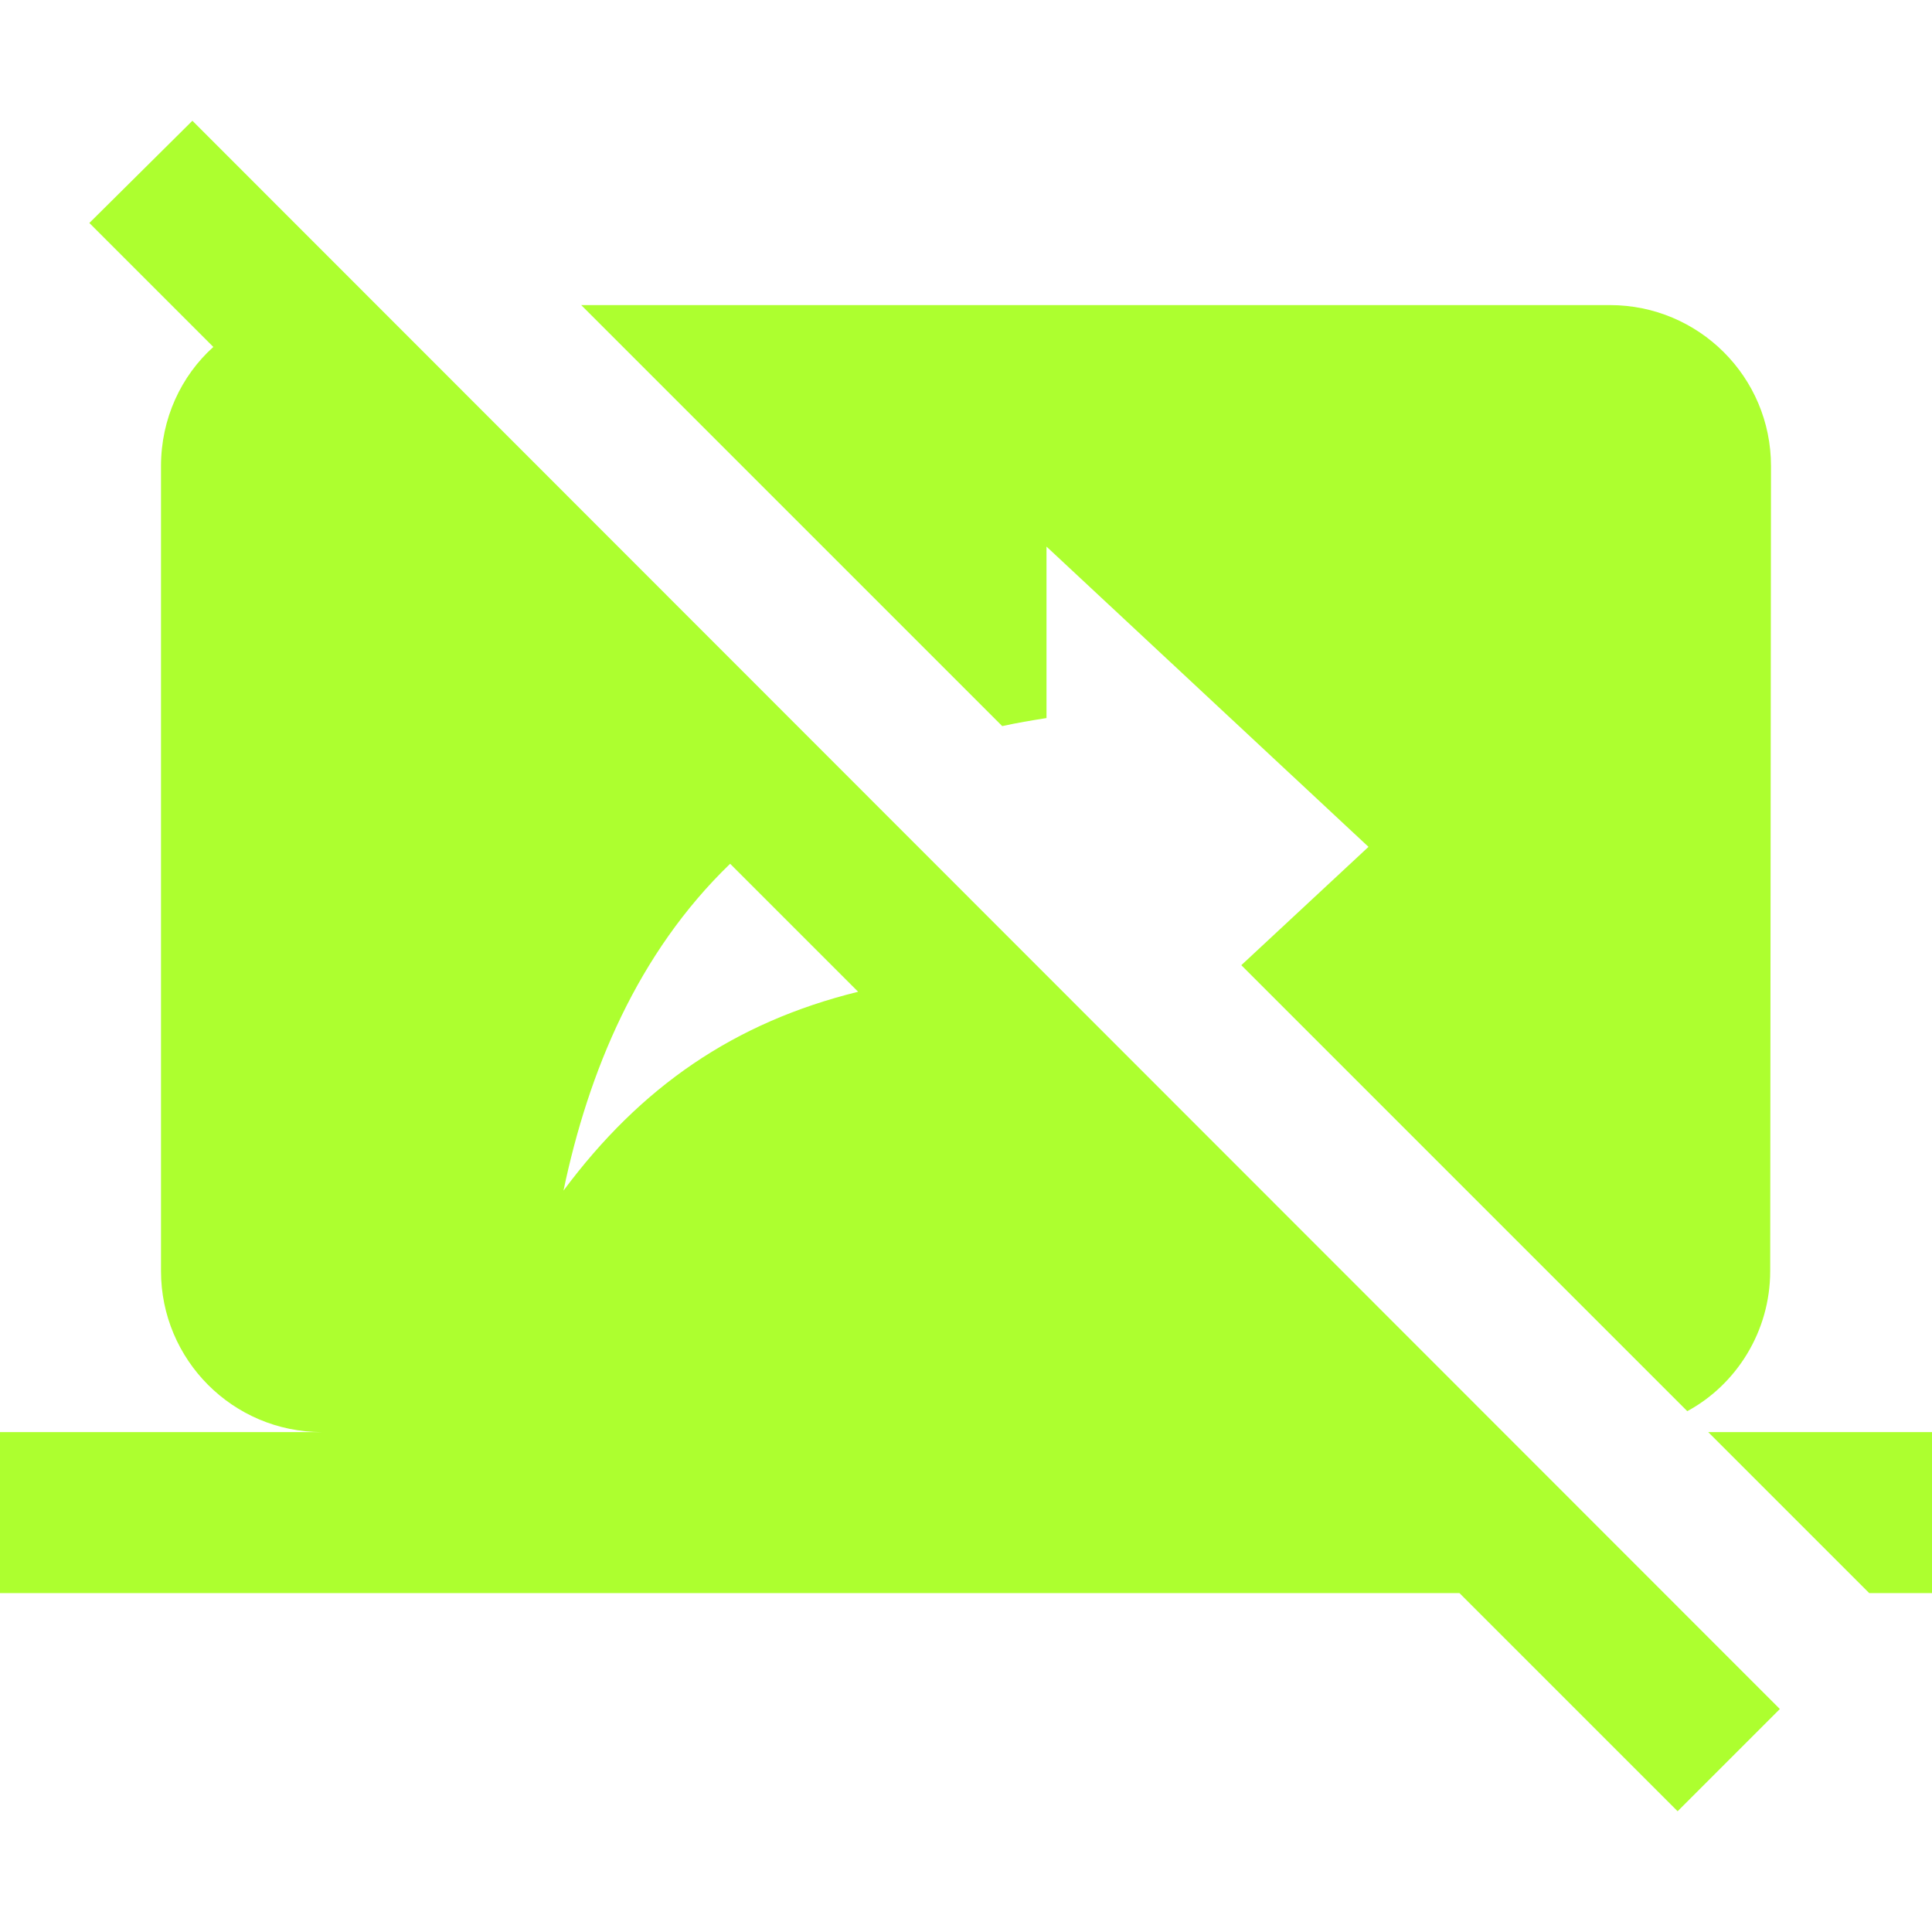
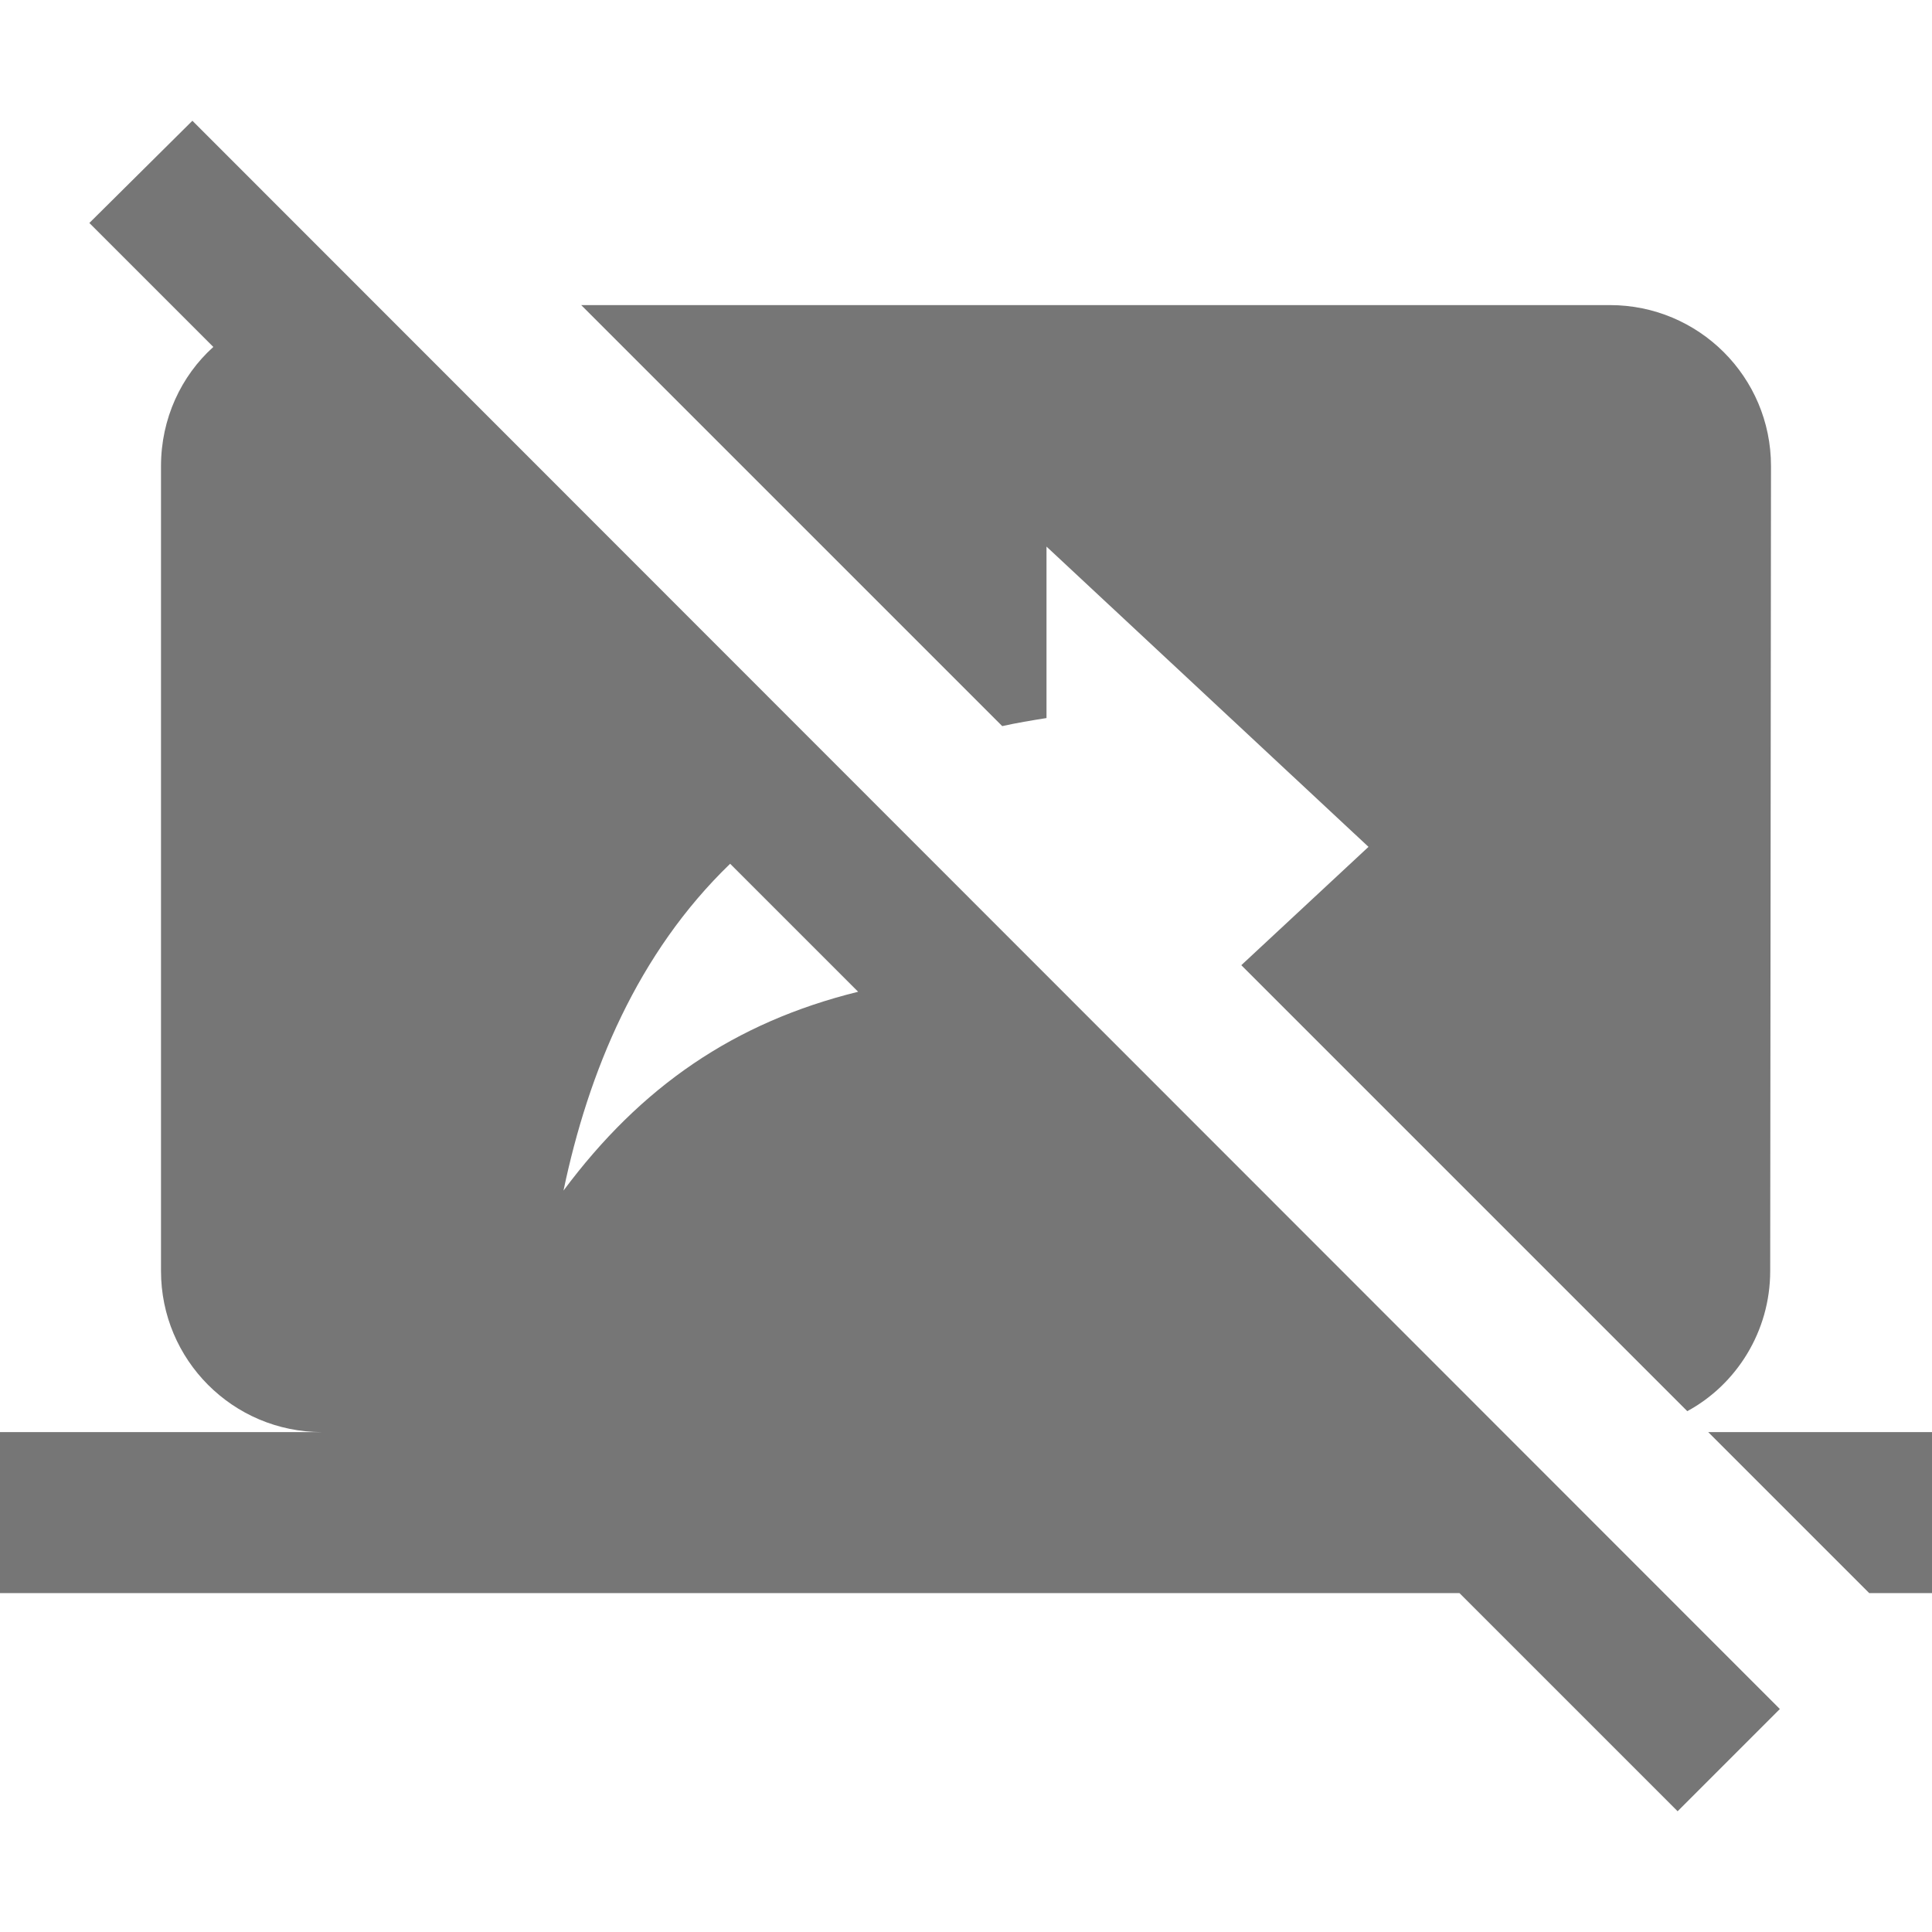
<svg xmlns="http://www.w3.org/2000/svg" width="32" height="32" viewBox="0 0 512 512">
-   <path fill="greenyellow" d="M277.333,190.293v-45.44l85.333,79.573l-33.707,31.36l118.187,118.187c13.013-7.04,21.973-21.12,21.973-37.12 l0.213-213.333c0-23.68-19.2-42.667-42.667-42.667h-272.64L265.6,192.427C269.44,191.573,273.28,190.933,277.333,190.293z" />
-   <polygon fill="greenyellow" points="452.693,379.52 495.36,422.187 512,422.187 512,379.52" />
-   <path fill="greenyellow" d="M23.68,59.093l32.853,32.853C48,99.627,42.667,110.933,42.667,123.52v213.333c0,23.467,18.987,42.667,42.667,42.667H0 v42.667h386.773L444.587,480l27.093-27.093L50.987,32L23.68,59.093z M193.493,228.907l33.92,33.92 c-32.853,8.107-57.6,25.173-78.08,52.693C155.947,283.947,168.96,252.587,193.493,228.907z" />
+   <path fill="rgb(118, 118, 118)" d="M277.333,190.293v-45.44l85.333,79.573l-33.707,31.36l118.187,118.187c13.013-7.04,21.973-21.12,21.973-37.12 l0.213-213.333c0-23.68-19.2-42.667-42.667-42.667h-272.64L265.6,192.427C269.44,191.573,273.28,190.933,277.333,190.293z" />
+   <polygon fill="rgb(118, 118, 118)" points="452.693,379.52 495.36,422.187 512,422.187 512,379.52" />
+   <path fill="rgb(118, 118, 118)" d="M23.68,59.093l32.853,32.853C48,99.627,42.667,110.933,42.667,123.52v213.333c0,23.467,18.987,42.667,42.667,42.667H0 v42.667h386.773L444.587,480l27.093-27.093L50.987,32L23.68,59.093z M193.493,228.907l33.92,33.92 c-32.853,8.107-57.6,25.173-78.08,52.693C155.947,283.947,168.96,252.587,193.493,228.907z" />
</svg>
